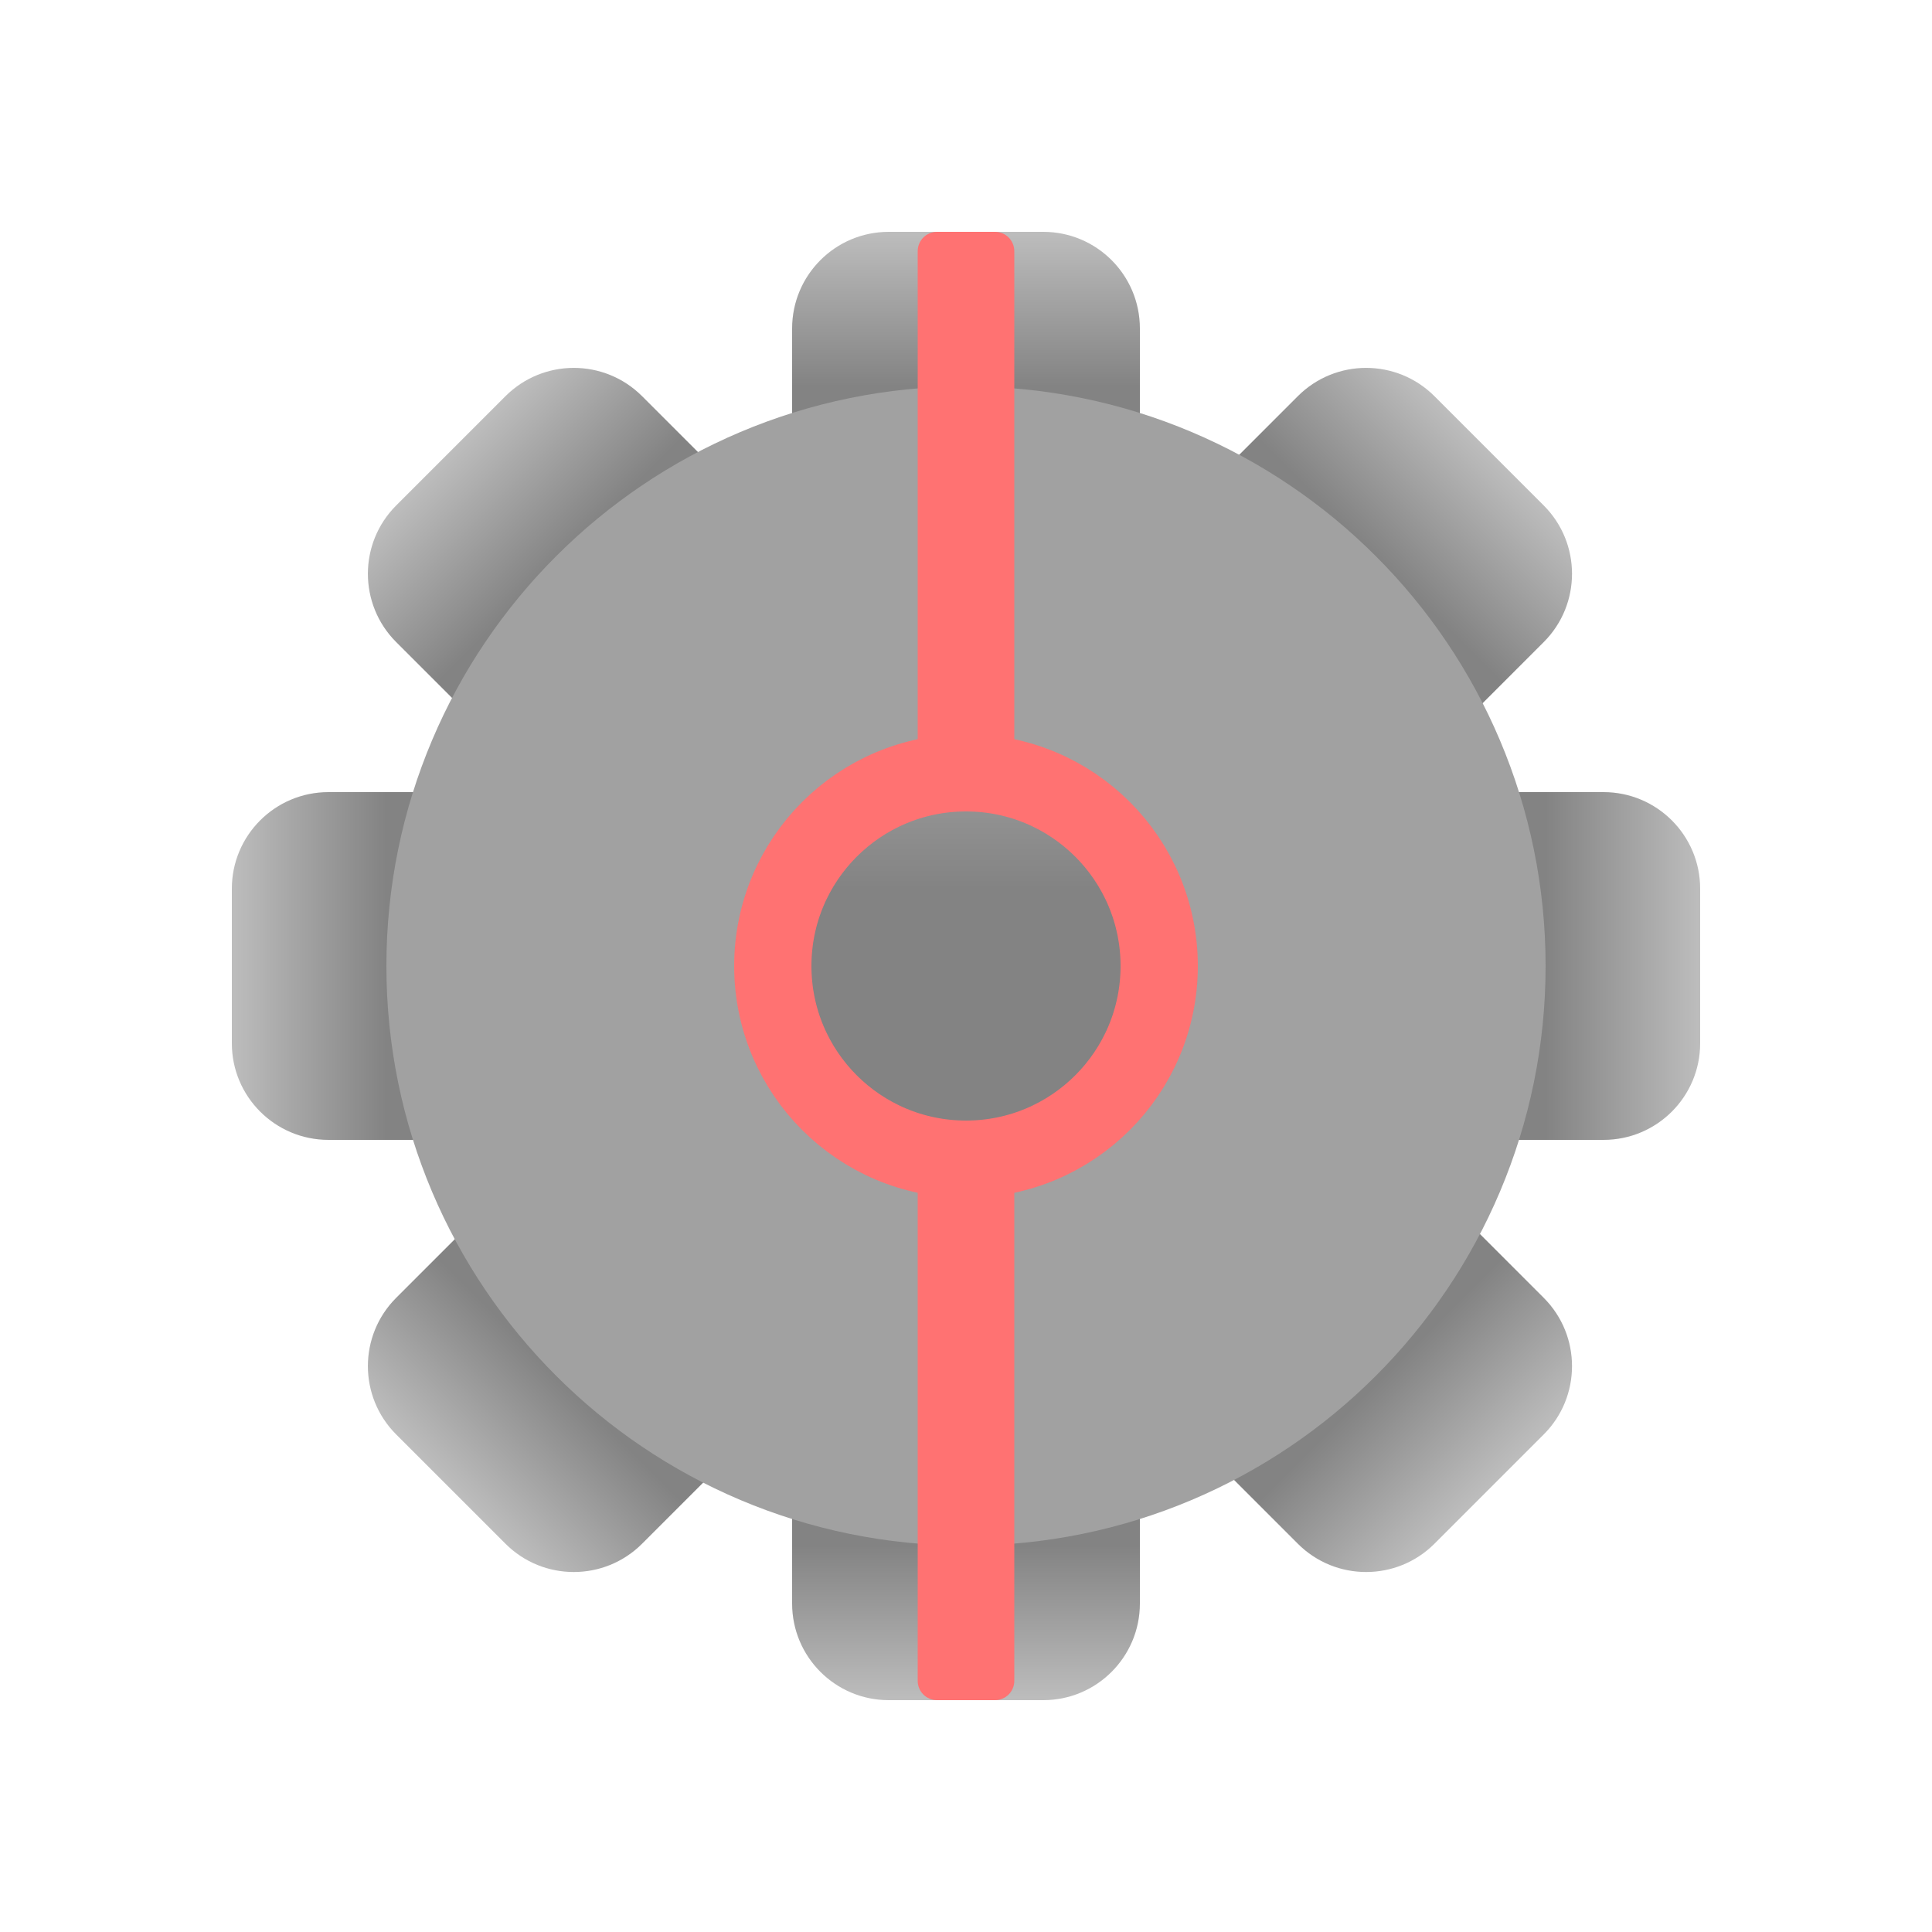
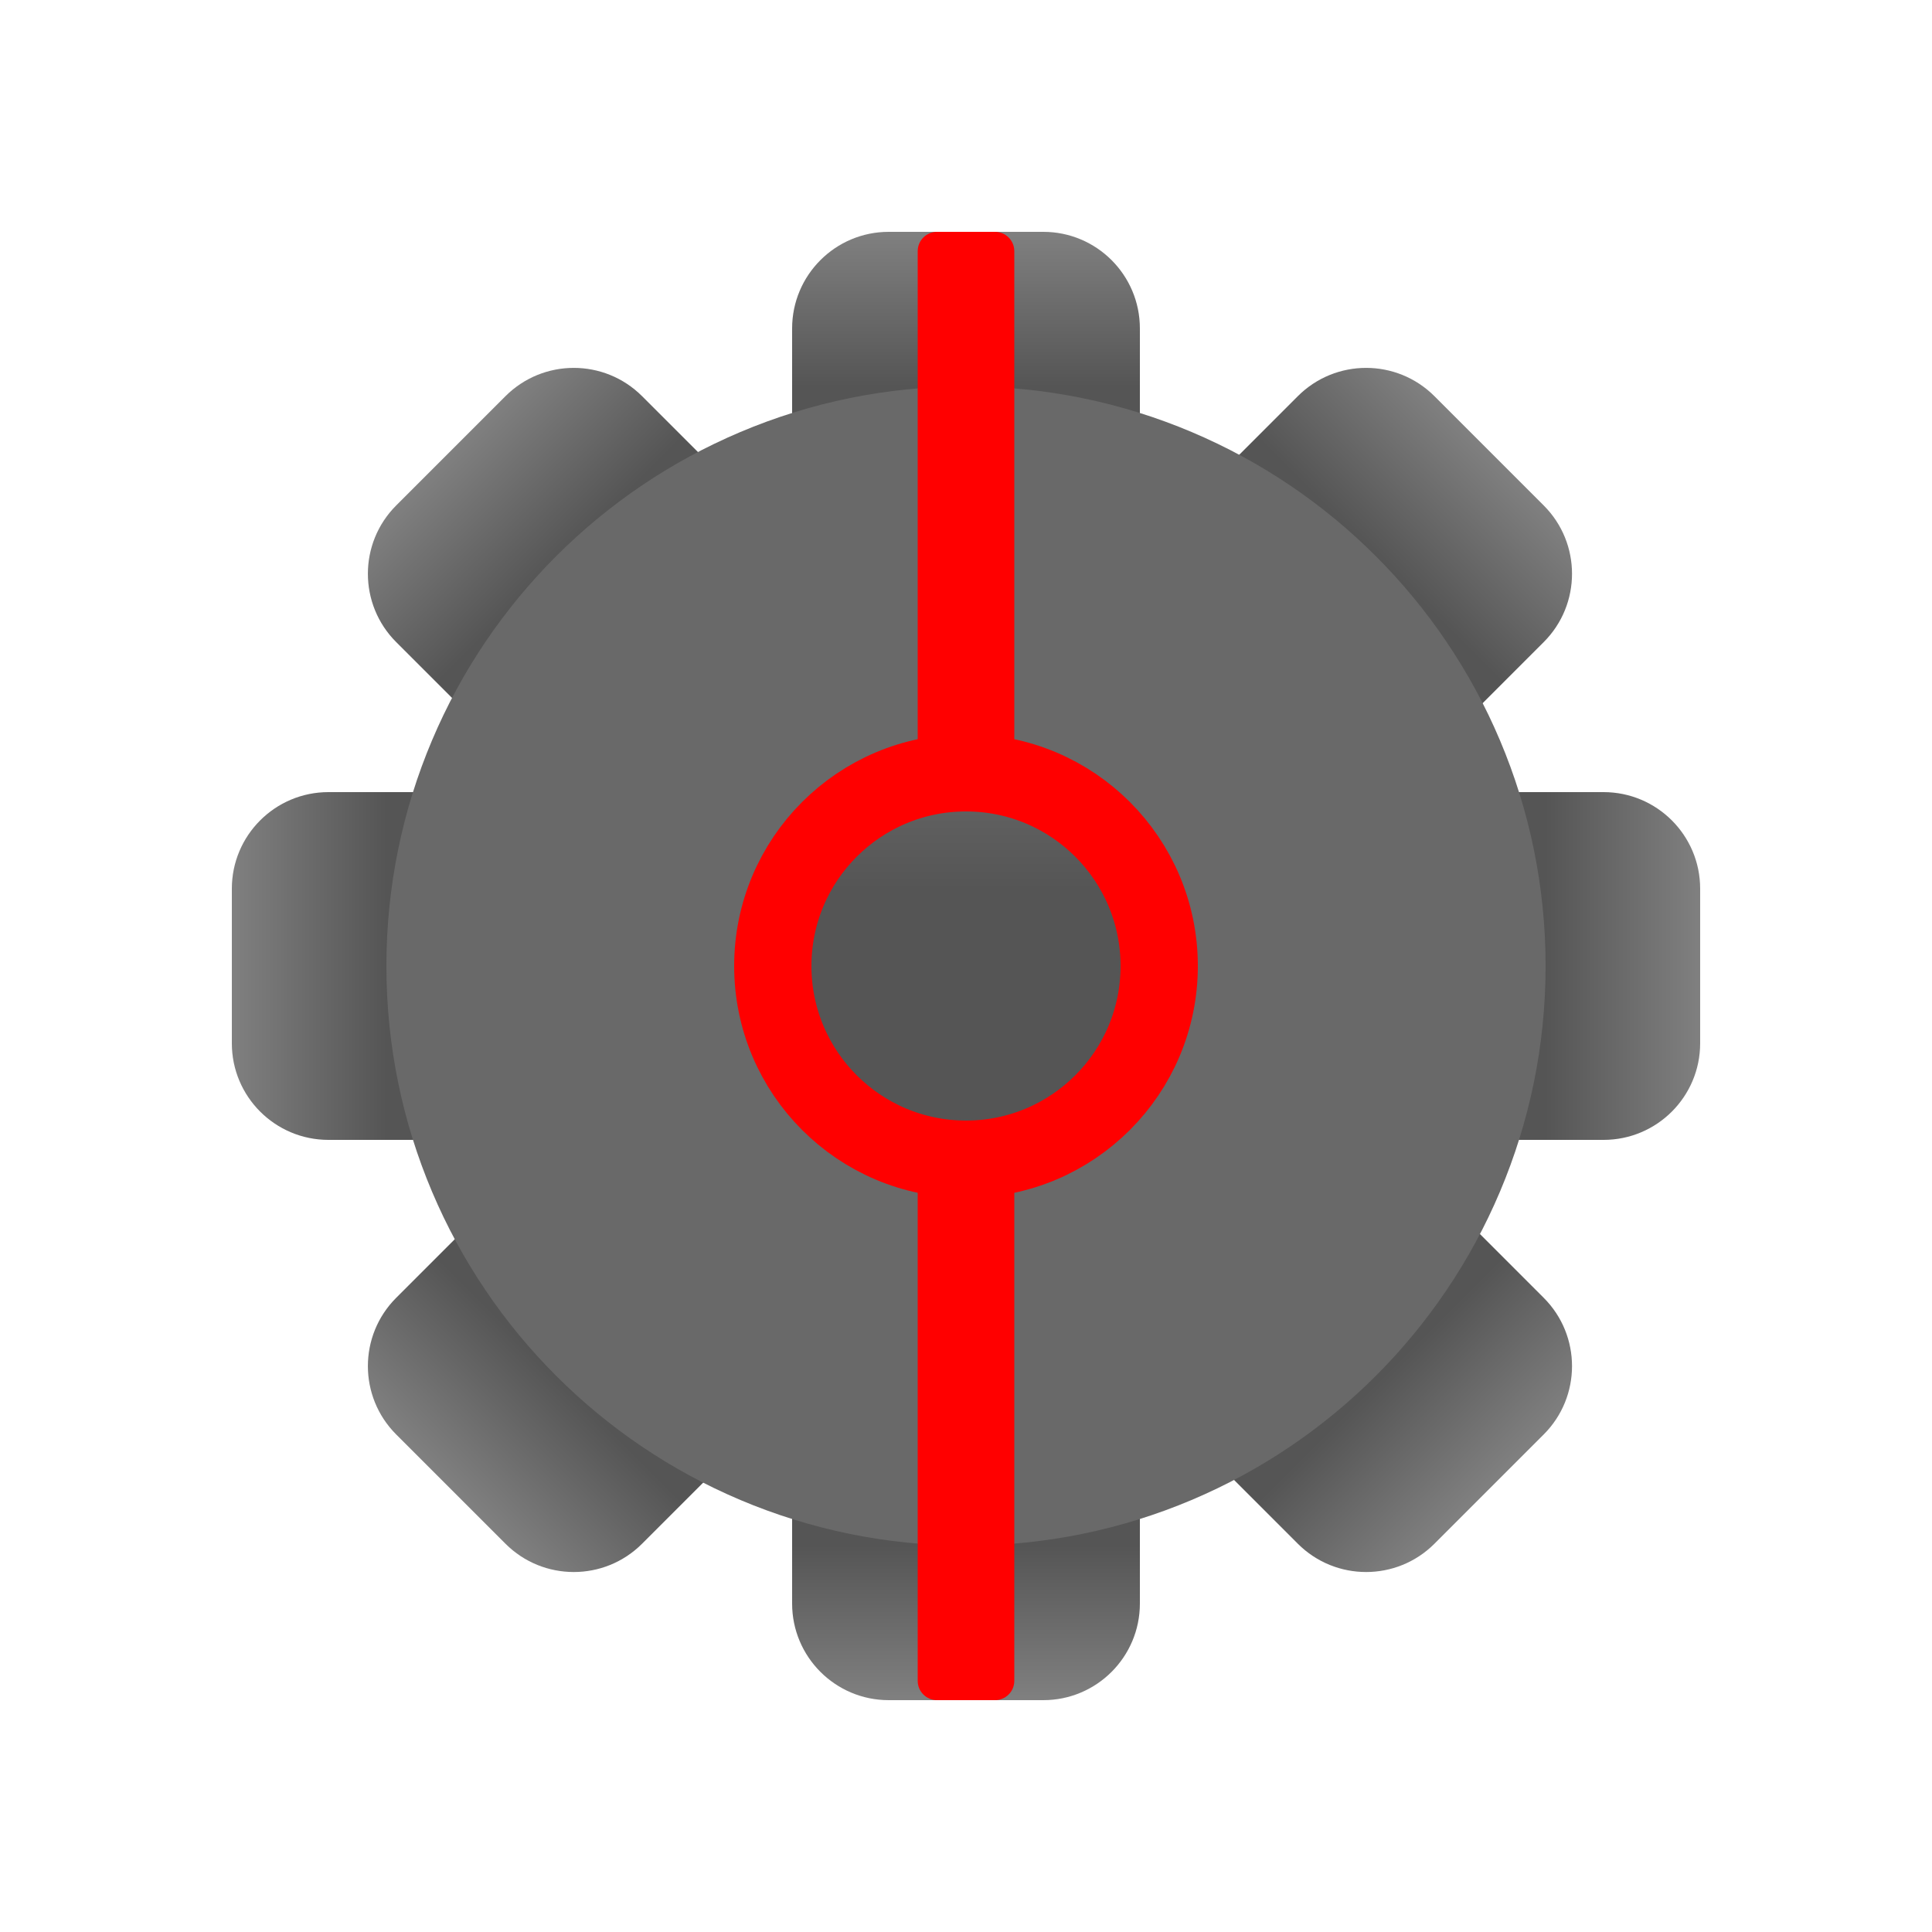
<svg xmlns="http://www.w3.org/2000/svg" width="128px" height="128px" viewBox="0 0 100 100" fill="none">
  <defs>
    <linearGradient id="git-color" x1="0%" x2="100%" y1="0%" y2="100%">
-       <stop offset="0%" stop-color="#ff7272" />
-       <stop offset="100%" stop-color="#ff7272" />
+       <stop offset="0%" stop-color="#ff0000" />
+       <stop offset="100%" stop-color="#ff0000" />
    </linearGradient>
    <linearGradient id="cog-center-color" x1="0%" x2="100%" y1="0%" y2="100%">
-       <stop offset="0%" stop-color="#a1a1a1" />
-       <stop offset="100%" stop-color="#a1a1a1" />
+       <stop offset="0%" stop-color="#696969" />
+       <stop offset="100%" stop-color="#696969" />
    </linearGradient>
    <linearGradient id="cog-tip-color" x1="0%" x2="0%" y1="0%" y2="100%">
-       <stop offset="0%" stop-color="#bdbdbd" />
-       <stop offset="40%" stop-color="#838383" />
+       <stop offset="0%" stop-color="#808080" />
+       <stop offset="40%" stop-color="#555555" />
    </linearGradient>
  </defs>
  <g id="cog-wheel" fill="url(#cog-tip-color)">
    <rect width="18" height="20" rx="5" x="41" y="12" />
    <rect width="18" height="20" rx="5" transform="rotate(45)" x="62" y="-38" />
    <rect width="18" height="20" rx="5" transform="rotate(90)" x="41" y="-88" />
    <rect width="18" height="20" rx="5" transform="rotate(135)" x="-9" y="-109" />
    <rect width="18" height="20" rx="5" transform="rotate(180)" x="-59" y="-88" />
    <rect width="18" height="20" rx="5" transform="rotate(225)" x="-80" y="-38" />
    <rect width="18" height="20" rx="5" transform="rotate(270)" x="-59" y="12" />
    <rect width="18" height="20" rx="5" transform="rotate(315)" x="-9" y="33" />
    <circle cx="50" cy="50" r="20" stroke="url(#cog-center-color)" stroke-width="20" />
  </g>
  <rect id="cog-tip" x="47.5" y="12" width="5" height="29" rx="1" fill="url(#git-color)" />
  <rect id="cog-tip" x="47.5" y="59" width="5" height="29" rx="1" fill="url(#git-color)" />
  <circle cx="50" cy="50" r="10" stroke="url(#git-color)" stroke-width="4" />
</svg>
